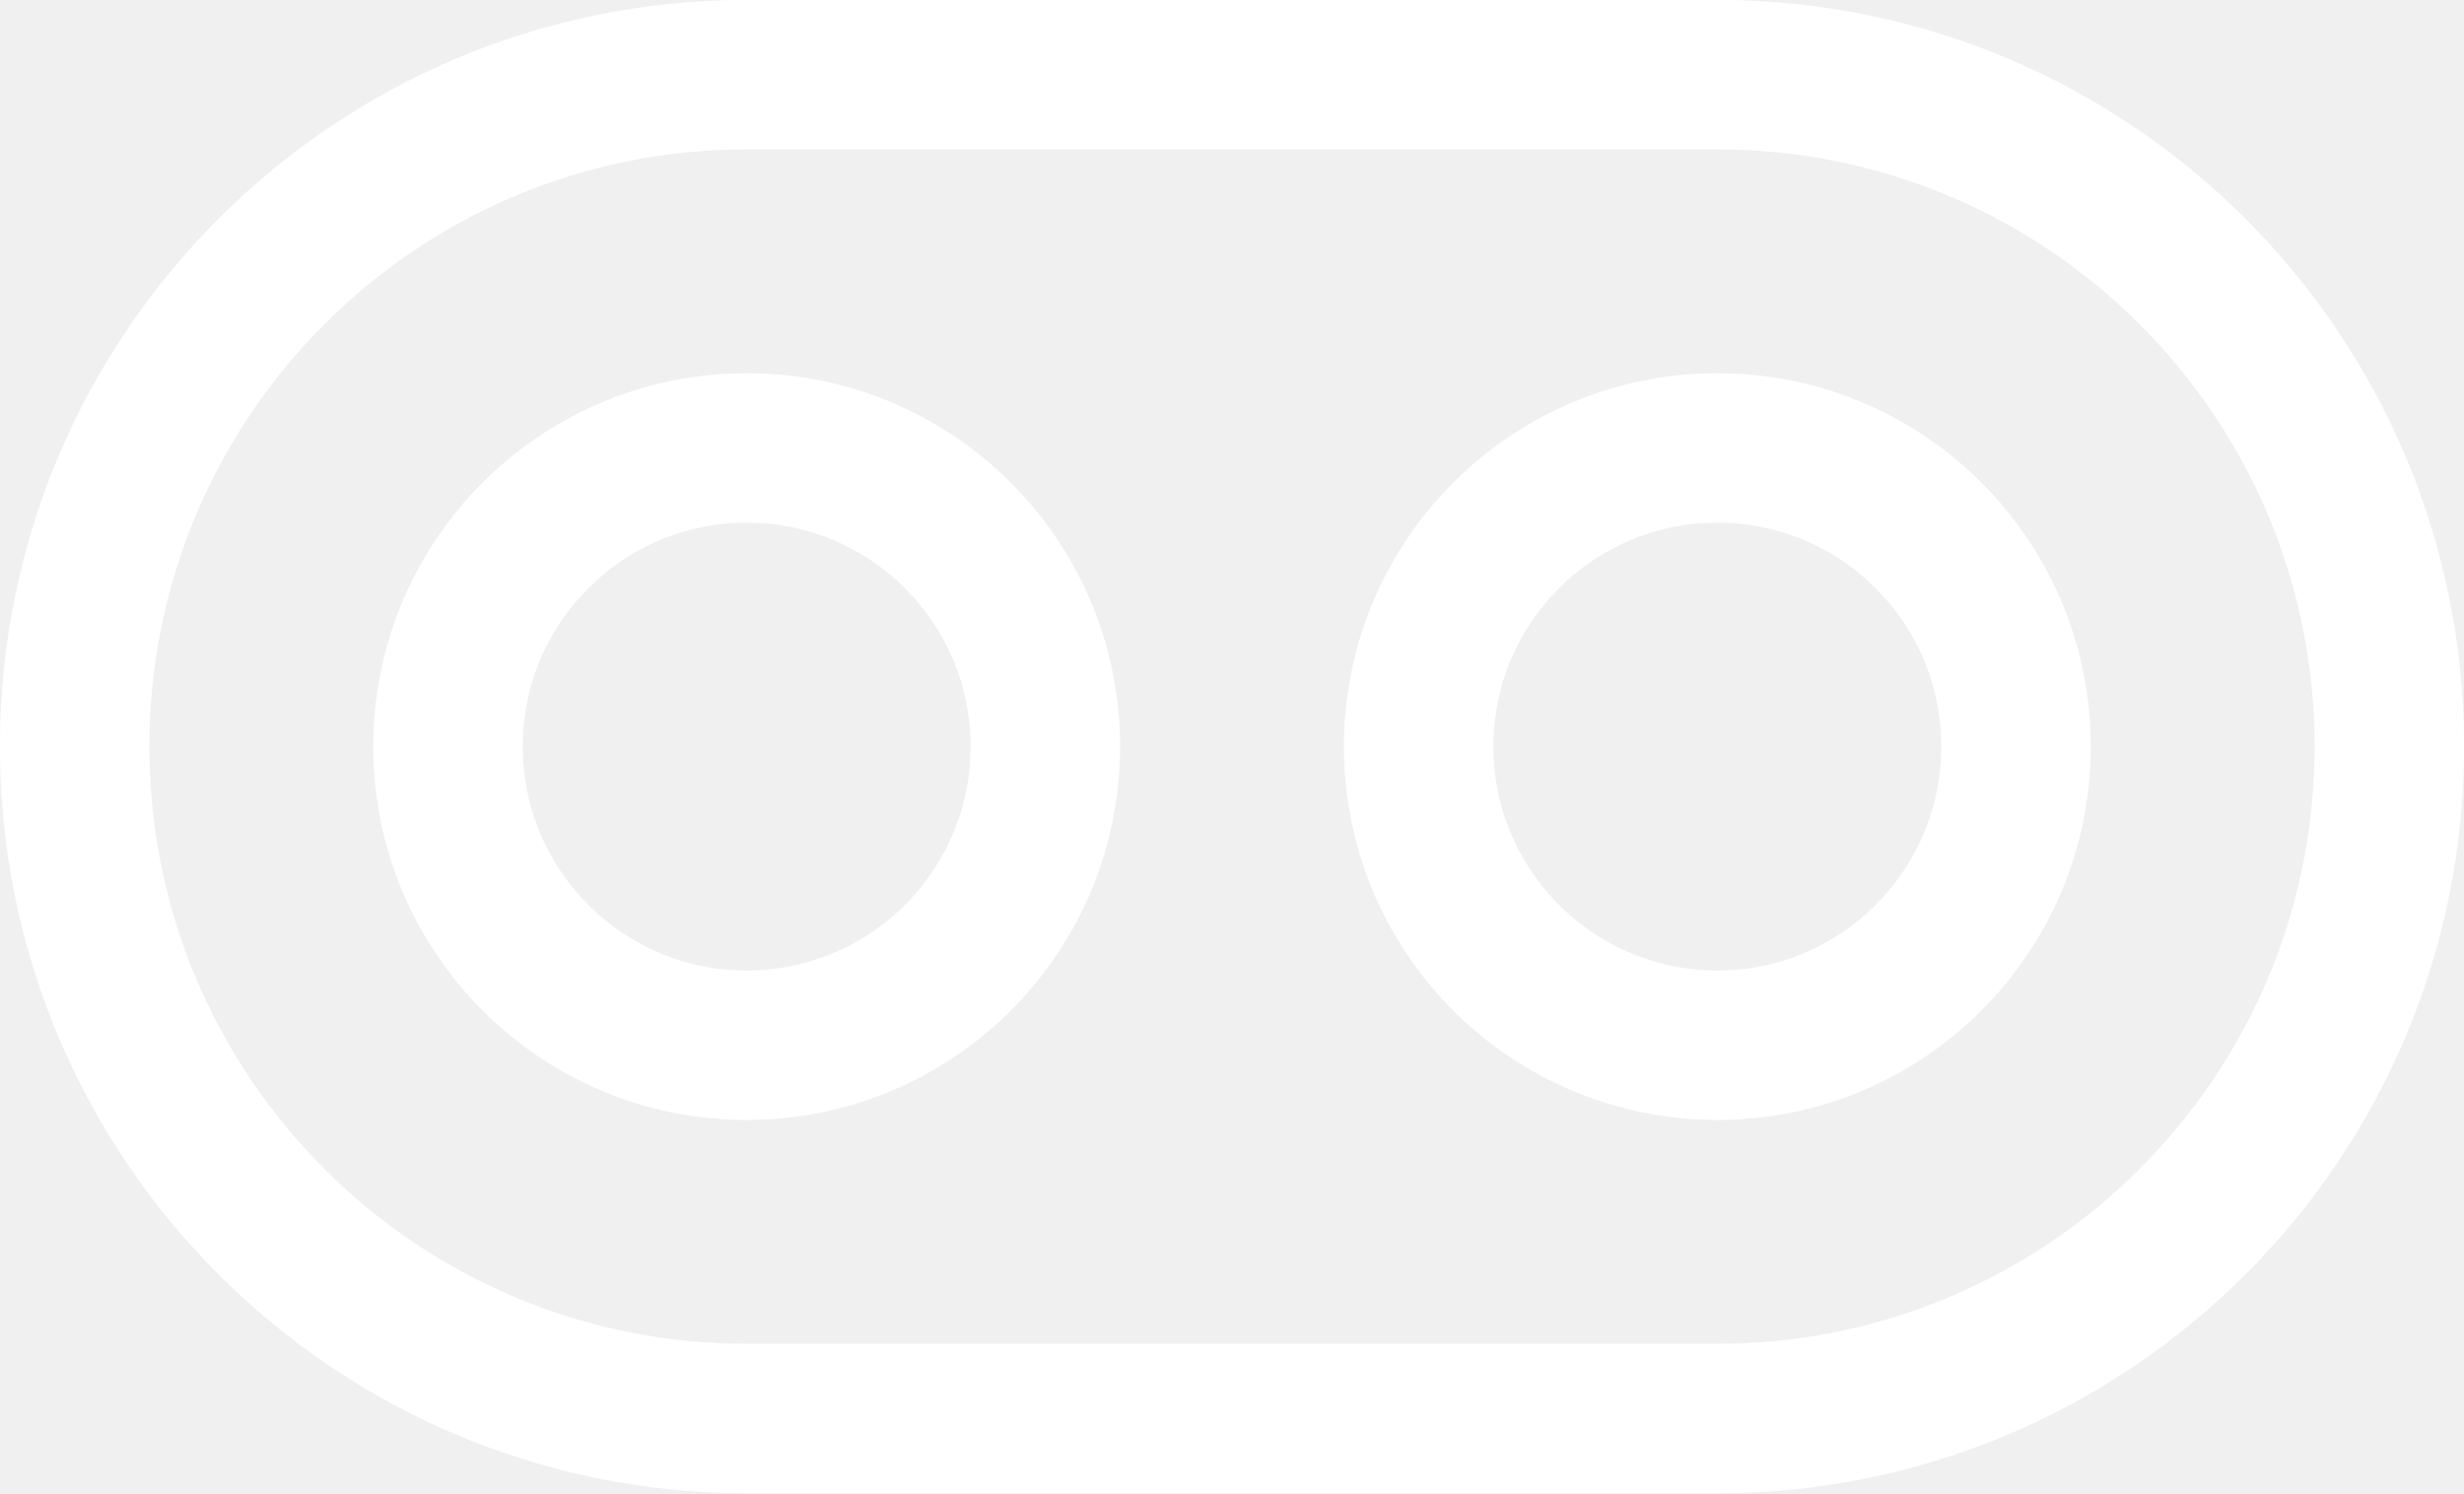
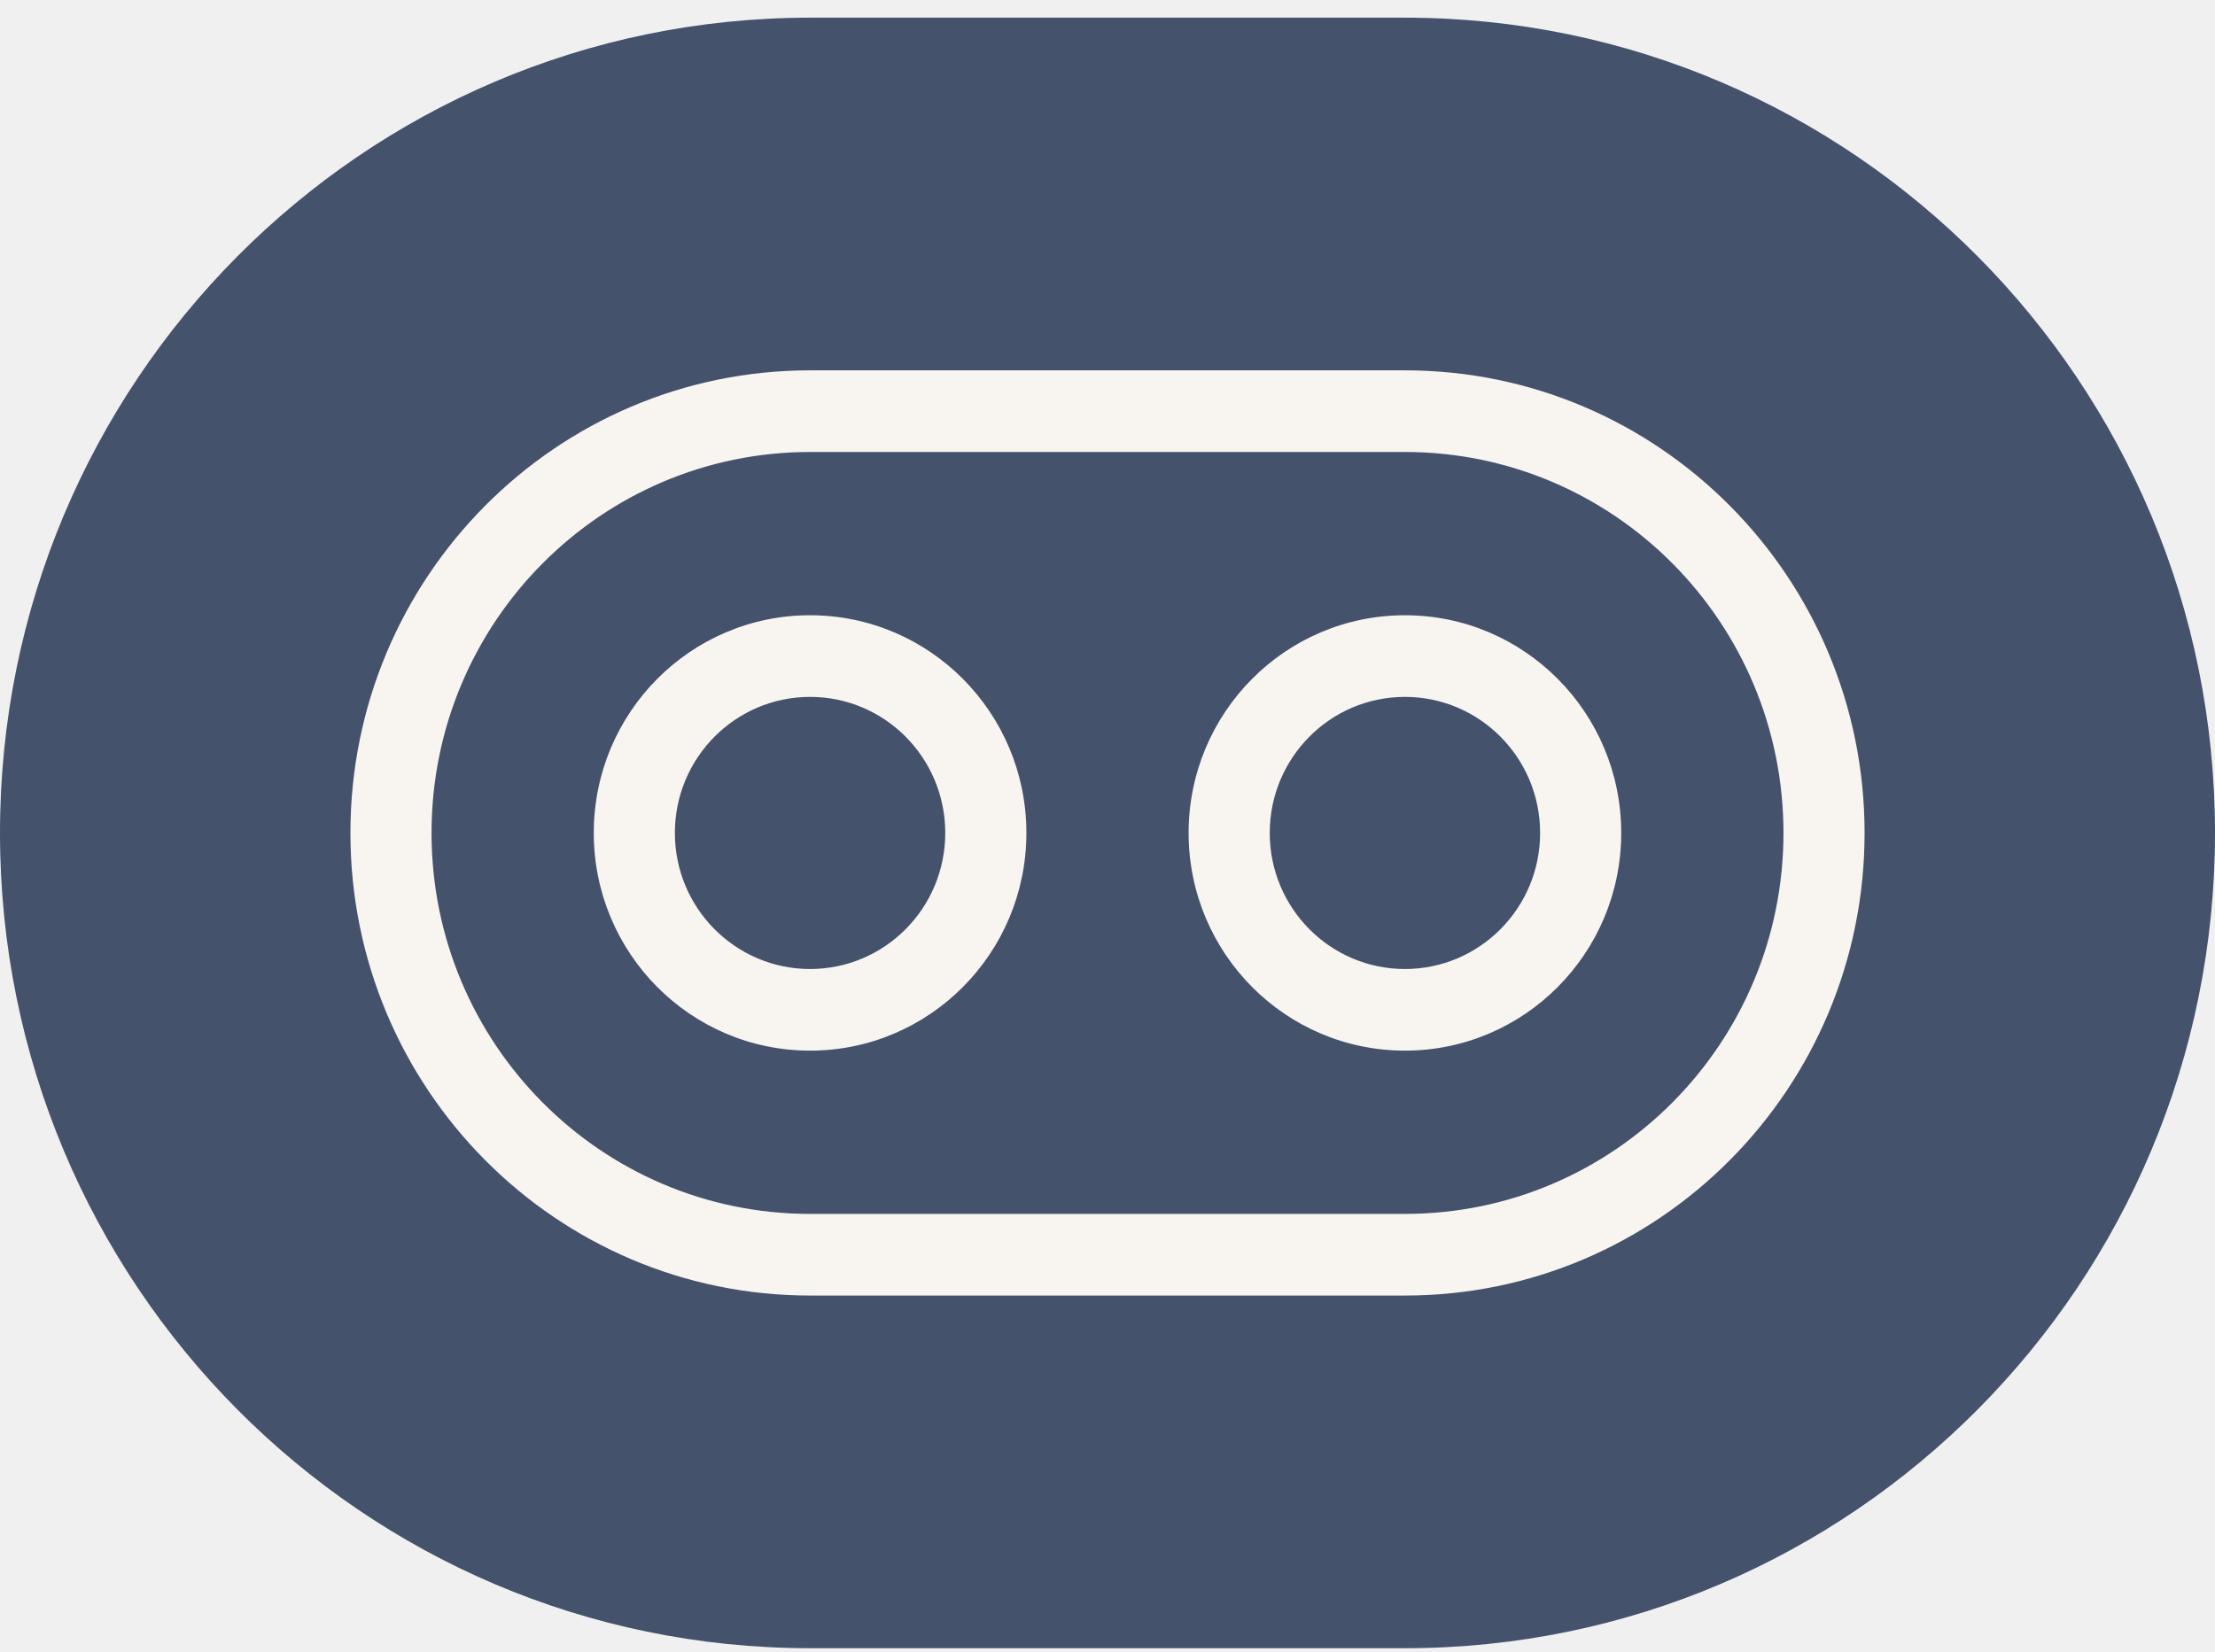
- <svg xmlns="http://www.w3.org/2000/svg" width="660" height="400" viewBox="0 0 660 400" fill="none">
-   <g filter="url(#filter0_b_1252_3)">
-     <rect x="20" y="20" width="620" height="360" rx="180" stroke="white" stroke-opacity="0.5" stroke-width="40" style="mix-blend-mode:overlay" />
-     <rect x="20" y="20" width="620" height="360" rx="180" stroke="white" stroke-width="40" style="mix-blend-mode:overlay" />
-   </g>
-   <g filter="url(#filter1_b_1252_3)">
-     <circle cx="200" cy="200" r="80" stroke="white" stroke-opacity="0.5" stroke-width="40" style="mix-blend-mode:overlay" />
-     <circle cx="200" cy="200" r="80" stroke="white" stroke-width="40" style="mix-blend-mode:overlay" />
-   </g>
-   <g filter="url(#filter2_b_1252_3)">
-     <circle cx="460" cy="200" r="80" stroke="white" stroke-opacity="0.5" stroke-width="40" style="mix-blend-mode:overlay" />
-     <circle cx="460" cy="200" r="80" stroke="white" stroke-width="40" style="mix-blend-mode:overlay" />
+ <svg xmlns="http://www.w3.org/2000/svg" width="118" height="88" viewBox="0 0 118 88" fill="none">
+   <g clip-path="url(#clip0_130_56)">
+     <path d="M74.845 0.942H43.155C19.321 0.942 0 20.392 0 44.384C0 68.376 19.321 87.826 43.155 87.826H74.845C98.679 87.826 118 68.376 118 44.384C118 20.392 98.679 0.942 74.845 0.942Z" fill="#45526C" />
+     <path fill-rule="evenodd" clip-rule="evenodd" d="M43.155 19.734H74.845C88.369 19.734 99.332 30.77 99.332 44.384C99.332 57.998 88.369 69.034 74.845 69.034H43.155C29.631 69.034 18.668 57.998 18.668 44.384C18.668 30.77 29.631 19.734 43.155 19.734ZM43.155 24.084C32.018 24.084 22.989 33.173 22.989 44.384C22.989 55.595 32.018 64.684 43.155 64.684H74.845C85.982 64.684 95.011 55.595 95.011 44.384C95.011 33.173 85.982 24.084 74.845 24.084H43.155ZM43.155 51.634C47.133 51.634 50.357 48.388 50.357 44.384C50.357 40.38 47.133 37.134 43.155 37.134C39.178 37.134 35.953 40.38 35.953 44.384C35.953 48.388 39.178 51.634 43.155 51.634ZM43.155 55.984C49.519 55.984 54.679 50.79 54.679 44.384C54.679 37.977 49.519 32.784 43.155 32.784C36.791 32.784 31.632 37.977 31.632 44.384C31.632 50.79 36.791 55.984 43.155 55.984ZM82.047 44.384C82.047 48.388 78.822 51.634 74.845 51.634C70.867 51.634 67.643 48.388 67.643 44.384C67.643 40.38 70.867 37.134 74.845 37.134C78.822 37.134 82.047 40.38 82.047 44.384ZM86.368 44.384C86.368 50.79 81.209 55.984 74.845 55.984C68.481 55.984 63.321 50.79 63.321 44.384C63.321 37.977 68.481 32.784 74.845 32.784C81.209 32.784 86.368 37.977 86.368 44.384Z" fill="#F8F5F1" />
  </g>
  <defs>
-     <filter id="filter0_b_1252_3" x="-200" y="-200" width="1060" height="800" filterUnits="userSpaceOnUse" color-interpolation-filters="sRGB">
-       <feFlood flood-opacity="0" result="BackgroundImageFix" />
-       <feGaussianBlur in="BackgroundImageFix" stdDeviation="100" />
-       <feComposite in2="SourceAlpha" operator="in" result="effect1_backgroundBlur_1252_3" />
-       <feBlend mode="normal" in="SourceGraphic" in2="effect1_backgroundBlur_1252_3" result="shape" />
-     </filter>
-     <filter id="filter1_b_1252_3" x="-100" y="-100" width="600" height="600" filterUnits="userSpaceOnUse" color-interpolation-filters="sRGB">
-       <feFlood flood-opacity="0" result="BackgroundImageFix" />
-       <feGaussianBlur in="BackgroundImageFix" stdDeviation="100" />
-       <feComposite in2="SourceAlpha" operator="in" result="effect1_backgroundBlur_1252_3" />
-       <feBlend mode="normal" in="SourceGraphic" in2="effect1_backgroundBlur_1252_3" result="shape" />
-     </filter>
-     <filter id="filter2_b_1252_3" x="160" y="-100" width="600" height="600" filterUnits="userSpaceOnUse" color-interpolation-filters="sRGB">
-       <feFlood flood-opacity="0" result="BackgroundImageFix" />
-       <feGaussianBlur in="BackgroundImageFix" stdDeviation="100" />
-       <feComposite in2="SourceAlpha" operator="in" result="effect1_backgroundBlur_1252_3" />
-       <feBlend mode="normal" in="SourceGraphic" in2="effect1_backgroundBlur_1252_3" result="shape" />
-     </filter>
+     <clipPath id="clip0_130_56">
+       <rect width="118" height="87" fill="white" transform="translate(0 0.941986)" />
+     </clipPath>
  </defs>
</svg>
